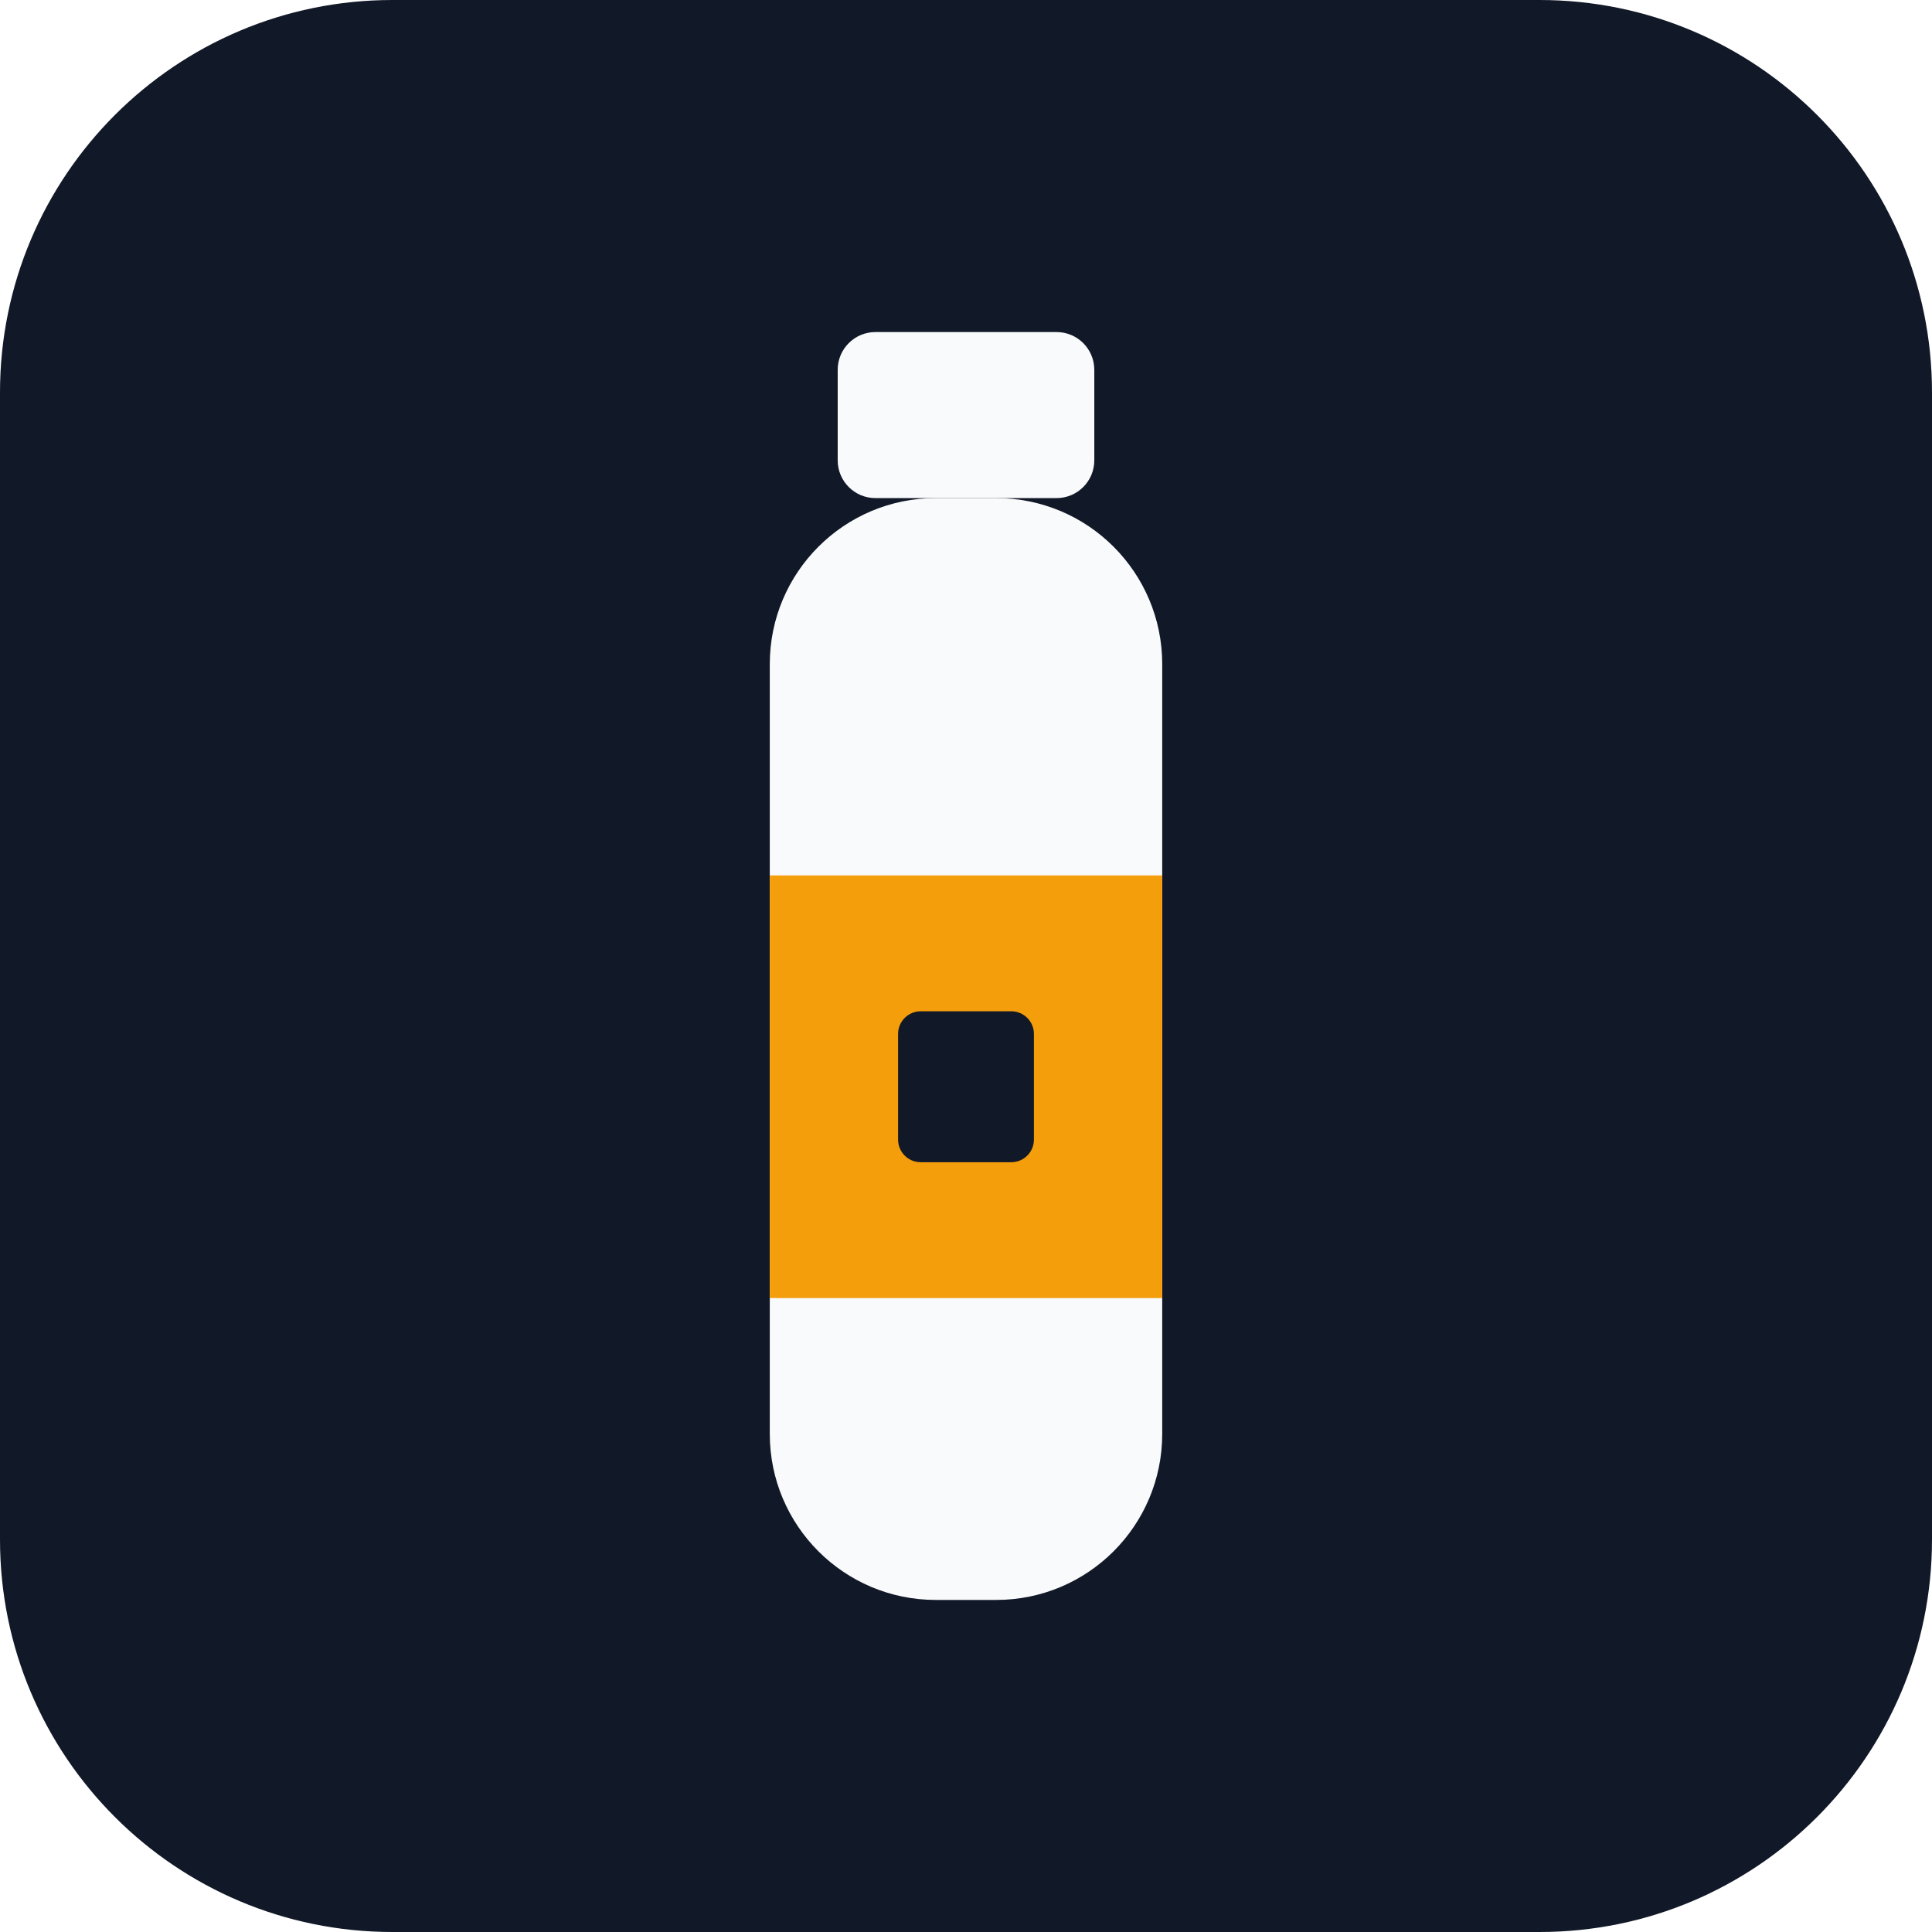
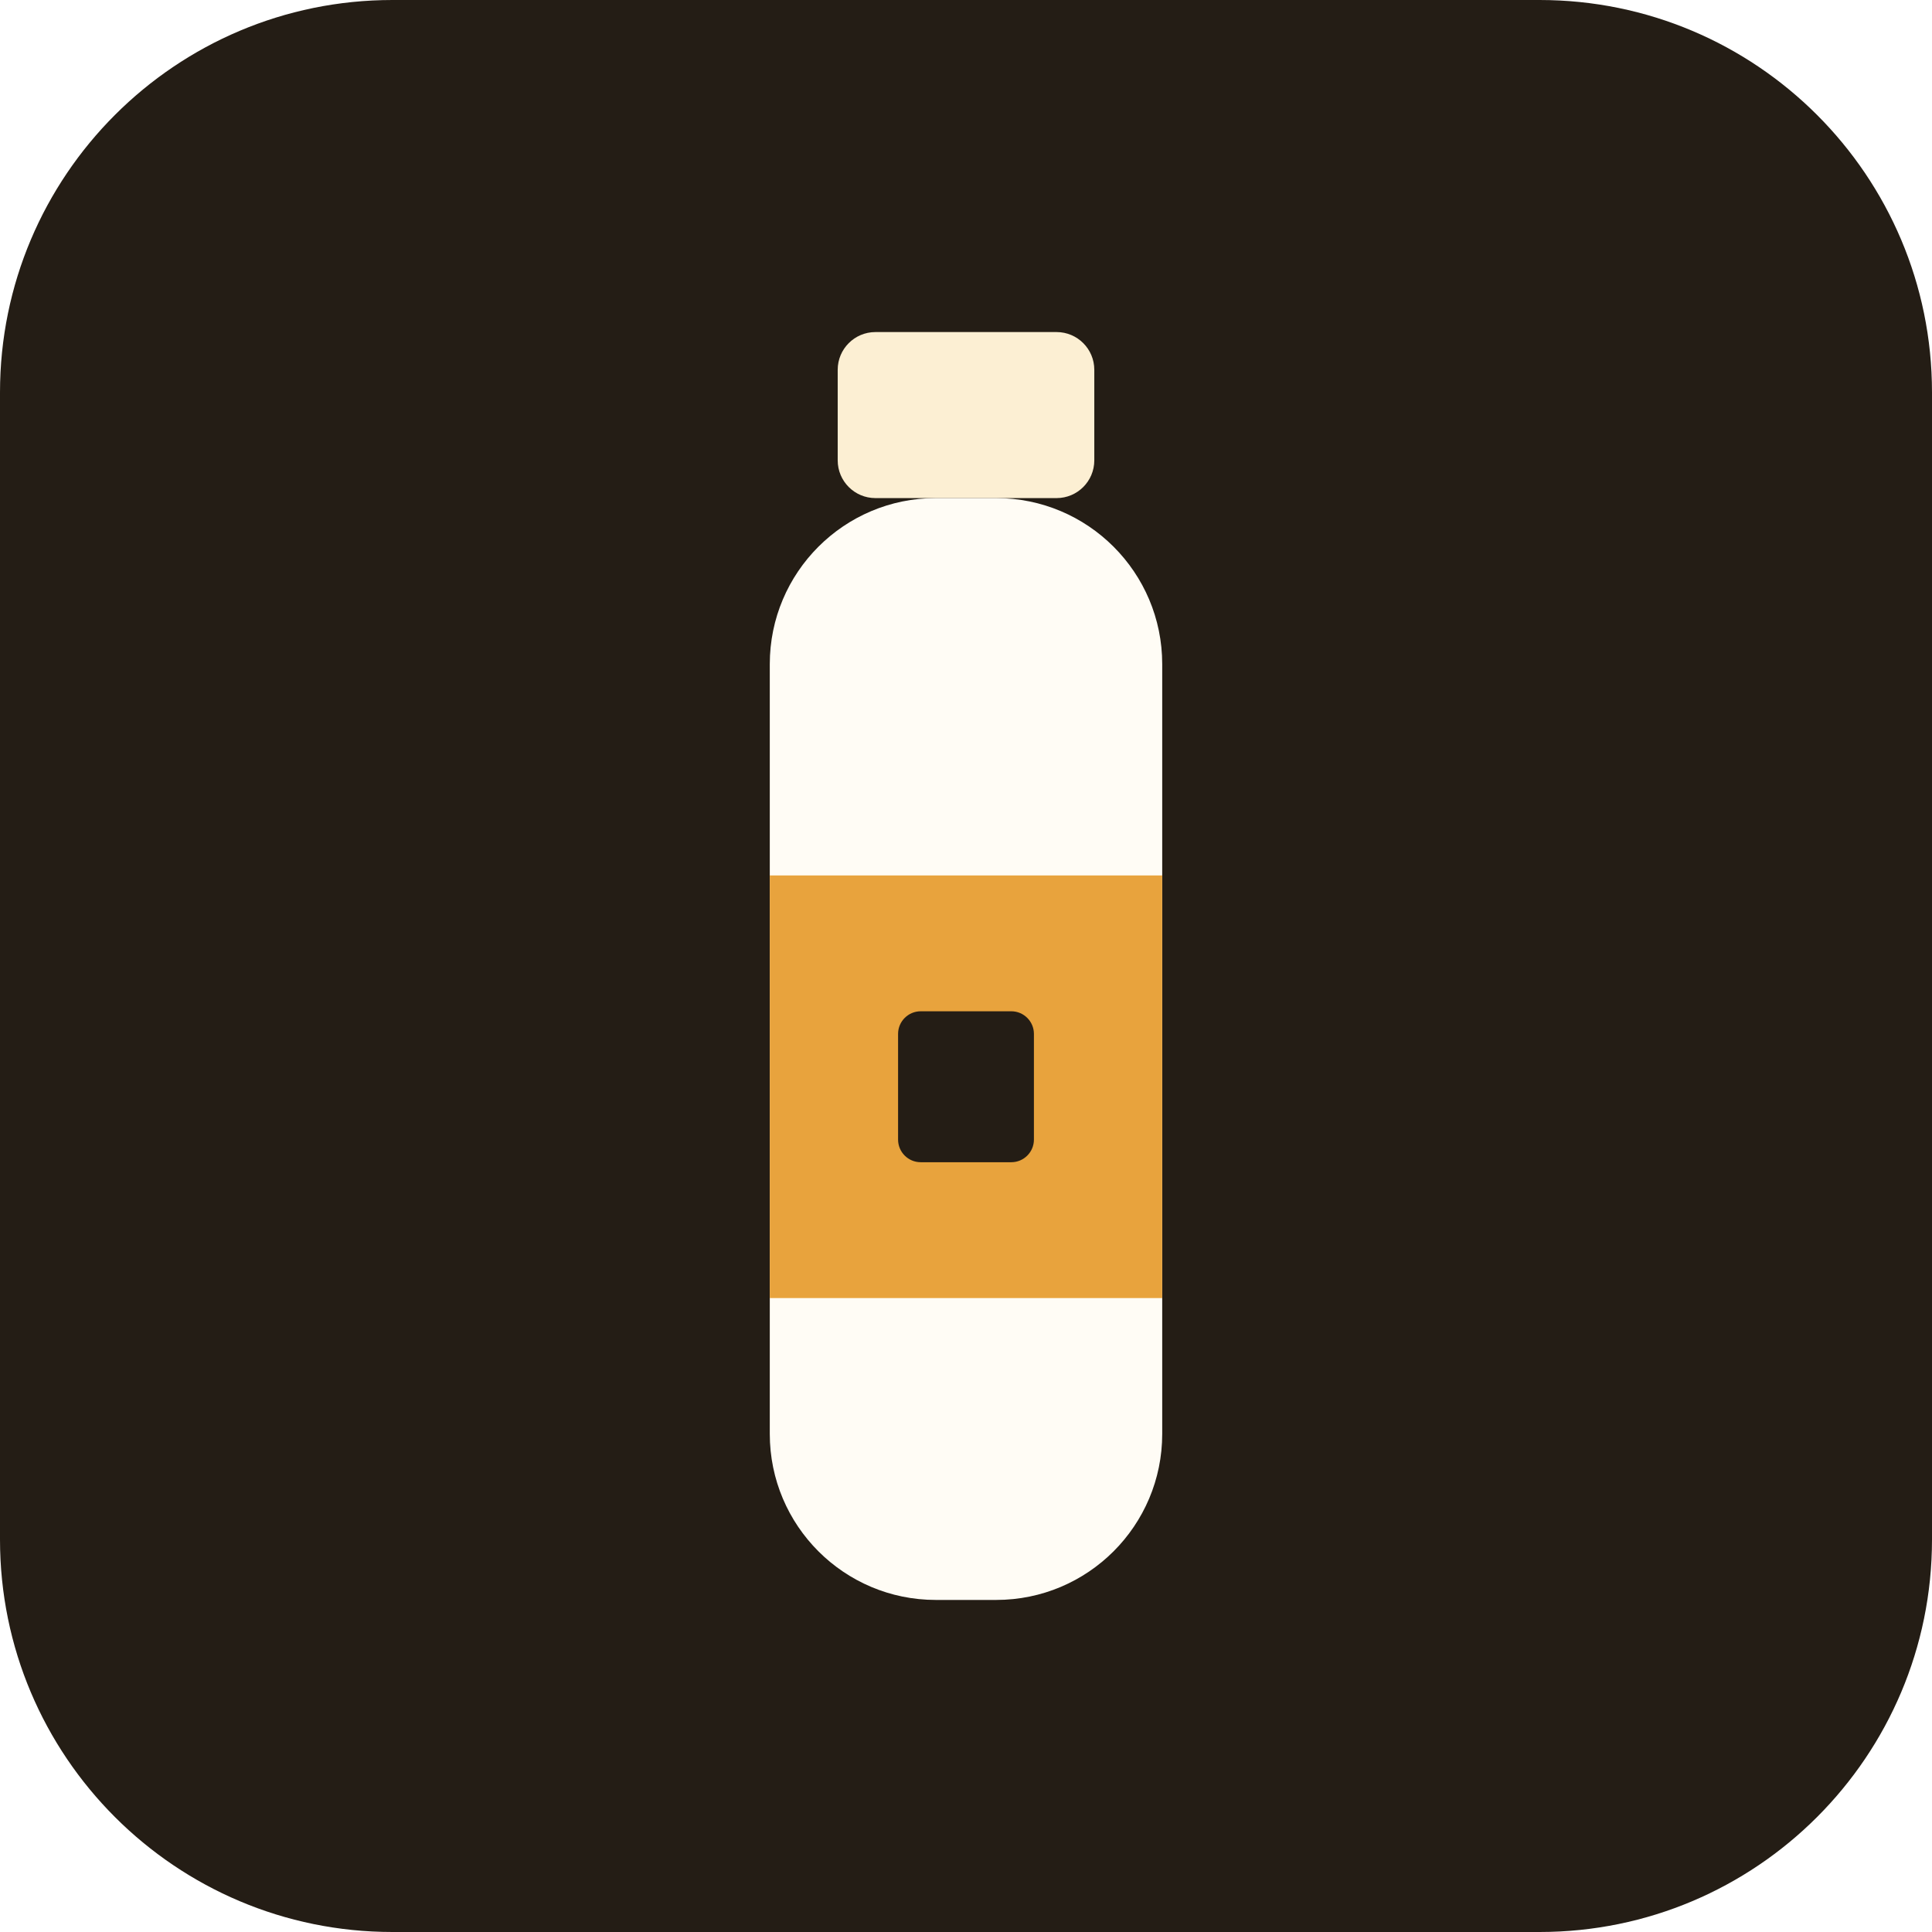
<svg xmlns="http://www.w3.org/2000/svg" viewBox="0 0 512 512">
-   <rect width="512" height="512" rx="104" fill="#111827" />
-   <rect x="222" y="88" width="68" height="44" rx="10" fill="#f9fafb" />
-   <rect x="204" y="132" width="104" height="292" rx="44" fill="#f9fafb" />
-   <rect x="204" y="232" width="104" height="112" fill="#f59e0b" />
-   <rect x="238" y="268" width="36" height="40" rx="6" fill="#111827" />
+   <rect width="512" height="512" rx="104" fill="#241d15" />
+   <rect x="222" y="88" width="68" height="44" rx="10" fill="#fcefd3" />
+   <rect x="204" y="132" width="104" height="292" rx="44" fill="#fffcf5" />
+   <rect x="204" y="232" width="104" height="112" fill="#e8a33d" />
+   <rect x="238" y="268" width="36" height="40" rx="6" fill="#241d15" />
</svg>
